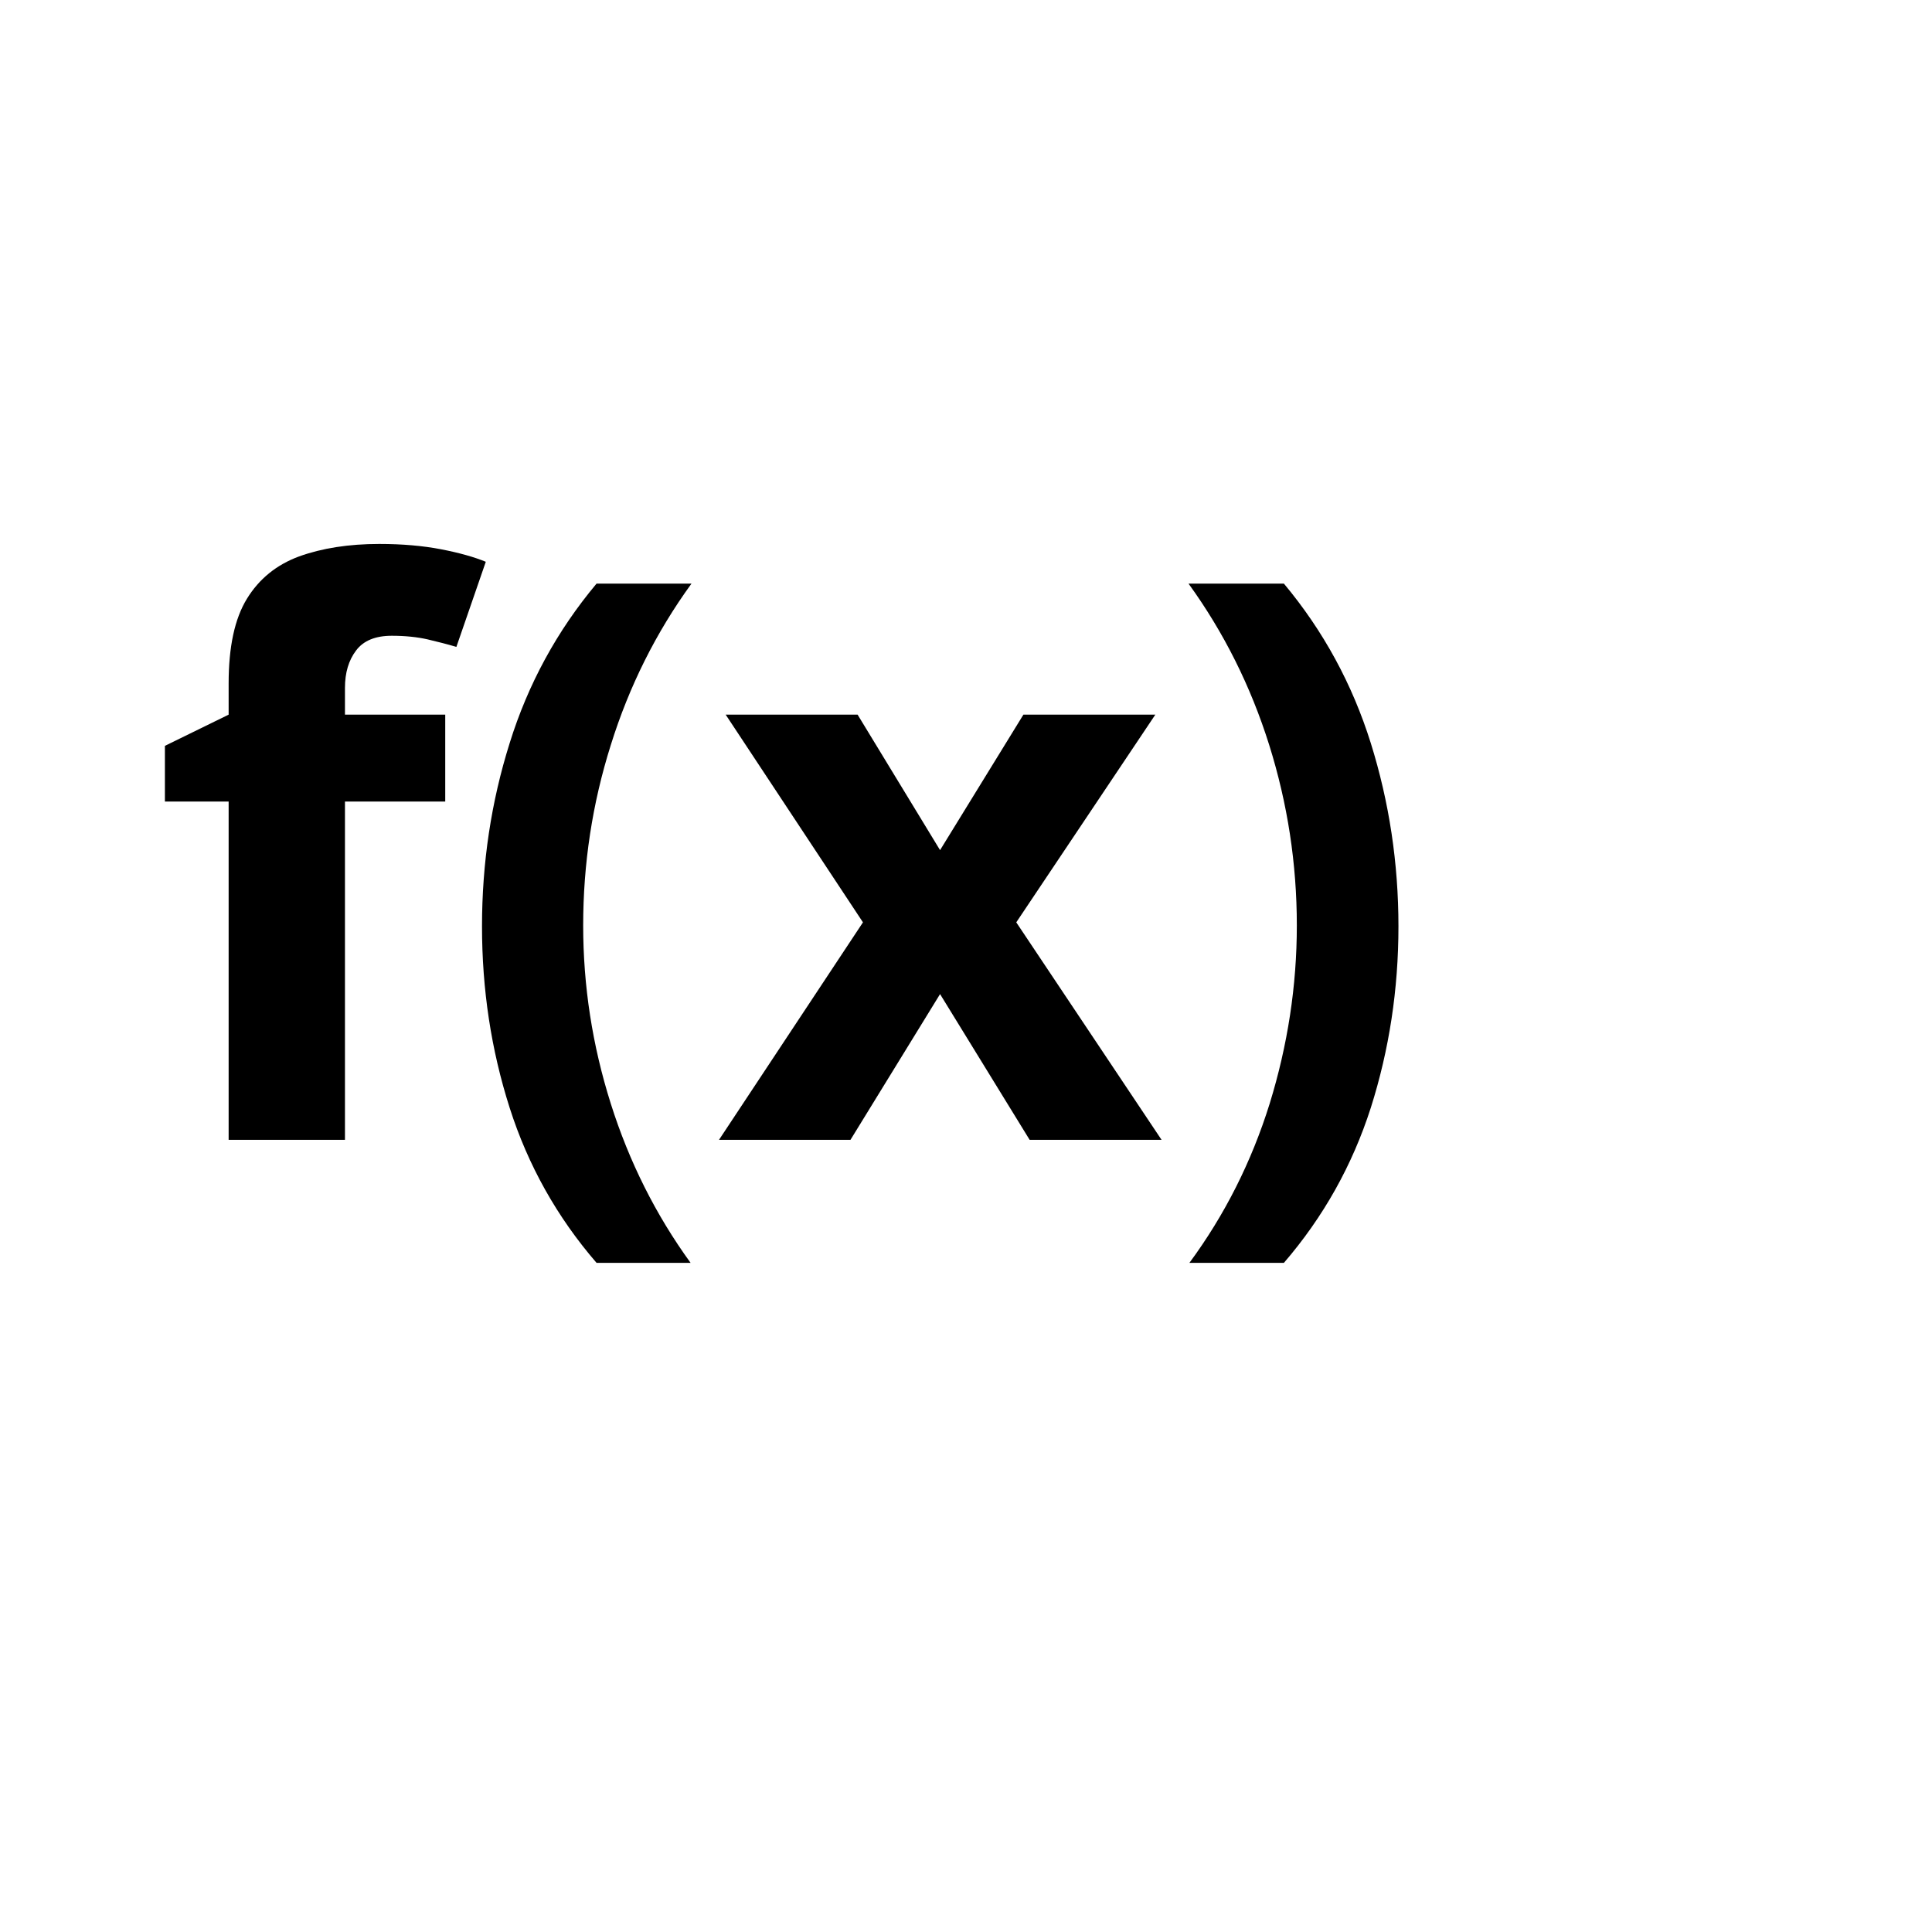
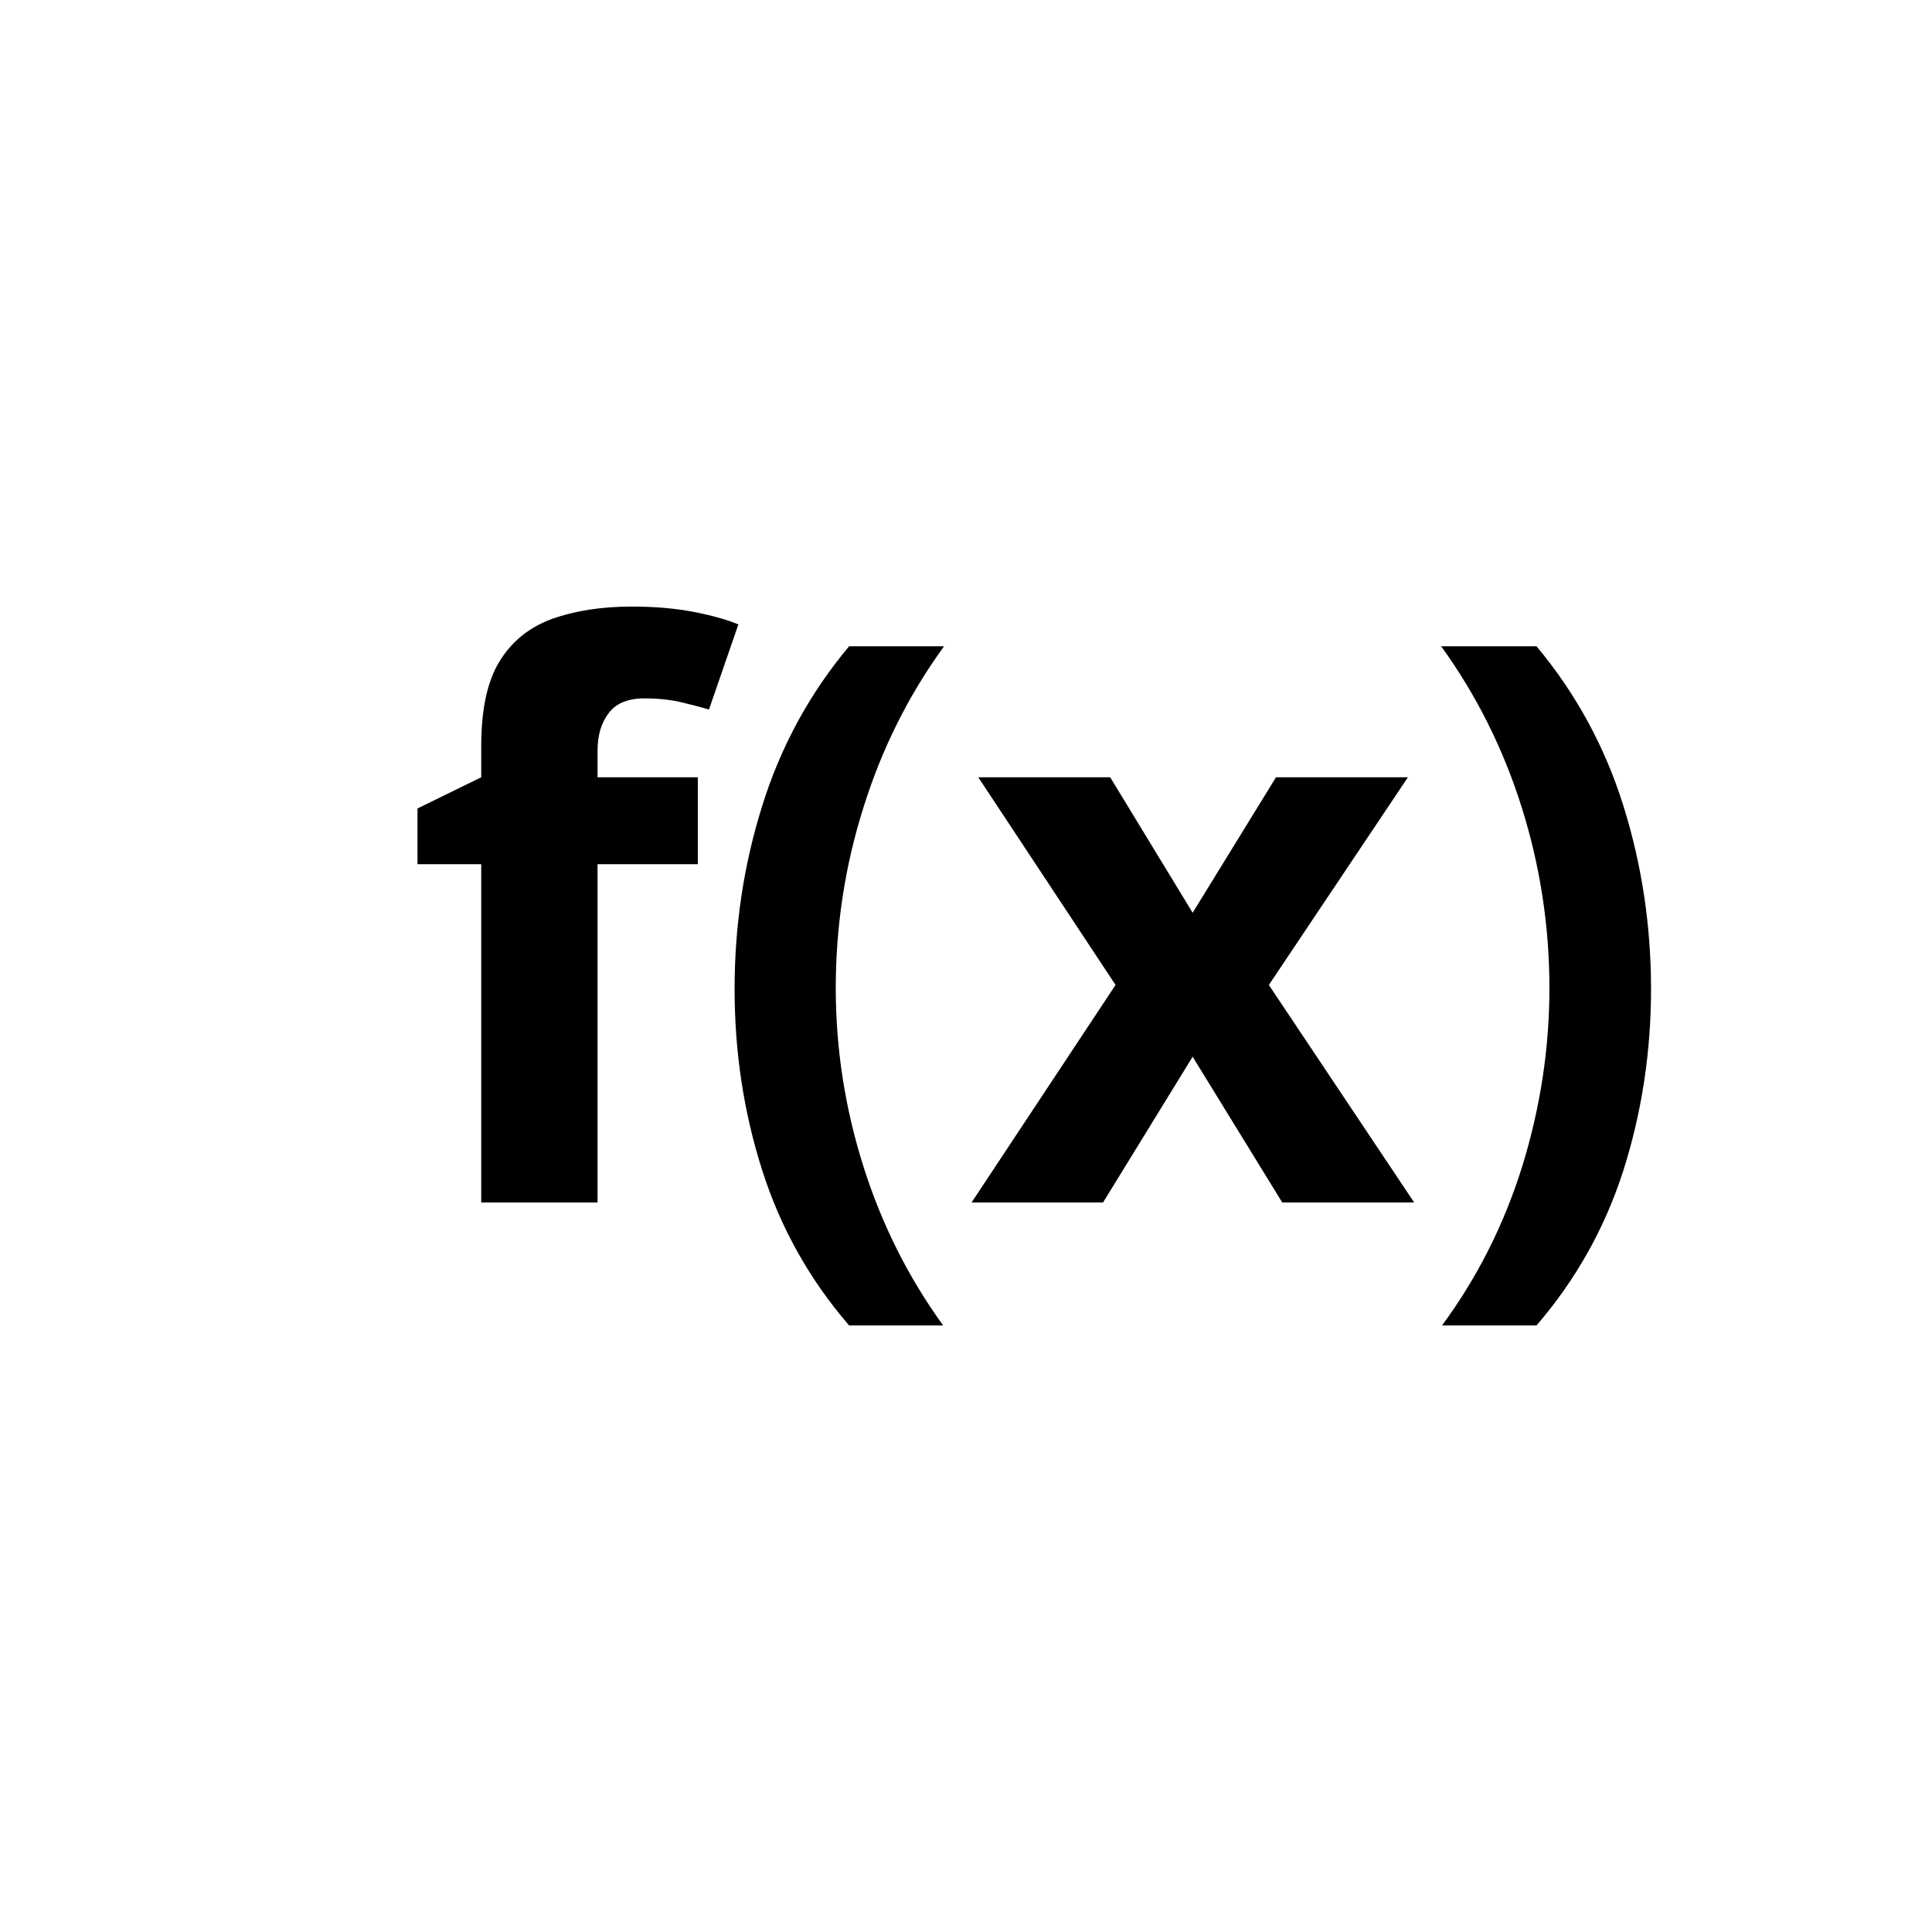
<svg xmlns="http://www.w3.org/2000/svg" width="256" height="256" viewBox="0 0 67.733 67.733" version="1.1" id="svg5">
  <defs id="defs2" />
  <g id="layer2">
    <rect style="fill-opacity: 0%;stroke:none;stroke-width:7.027" id="rect849" width="67.733" height="67.733" x="0" y="0" />
  </g>
  <g id="layer1">
-     <text xml:space="preserve" style="font-weight:bold;font-size:27.316px;line-height:1.25;font-family:sans-serif;-inkscape-font-specification:'sans-serif Bold';fill:#000000;fill-opacity:1;stroke-width:0.366" x="5.233" y="39.964" id="text8876">
-       <tspan id="tspan8874" style="fill:#000000;fill-opacity:1;stroke-width:0.366" x="5.233" y="39.964">f(x)</tspan>
+     <text xml:space="preserve" style="font-weight:bold;font-size:27.316px;line-height:1.25;font-family:sans-serif;-inkscape-font-specification:'sans-serif Bold';fill:#000000;fill-opacity:1;stroke-width:0.366" x="14.09" y="42.157" id="text8876">
+       <tspan id="tspan8874" style="fill:#000000;fill-opacity:1;stroke-width:0.366" x="14.09" y="42.157">f(x)</tspan>
    </text>
  </g>
</svg>
